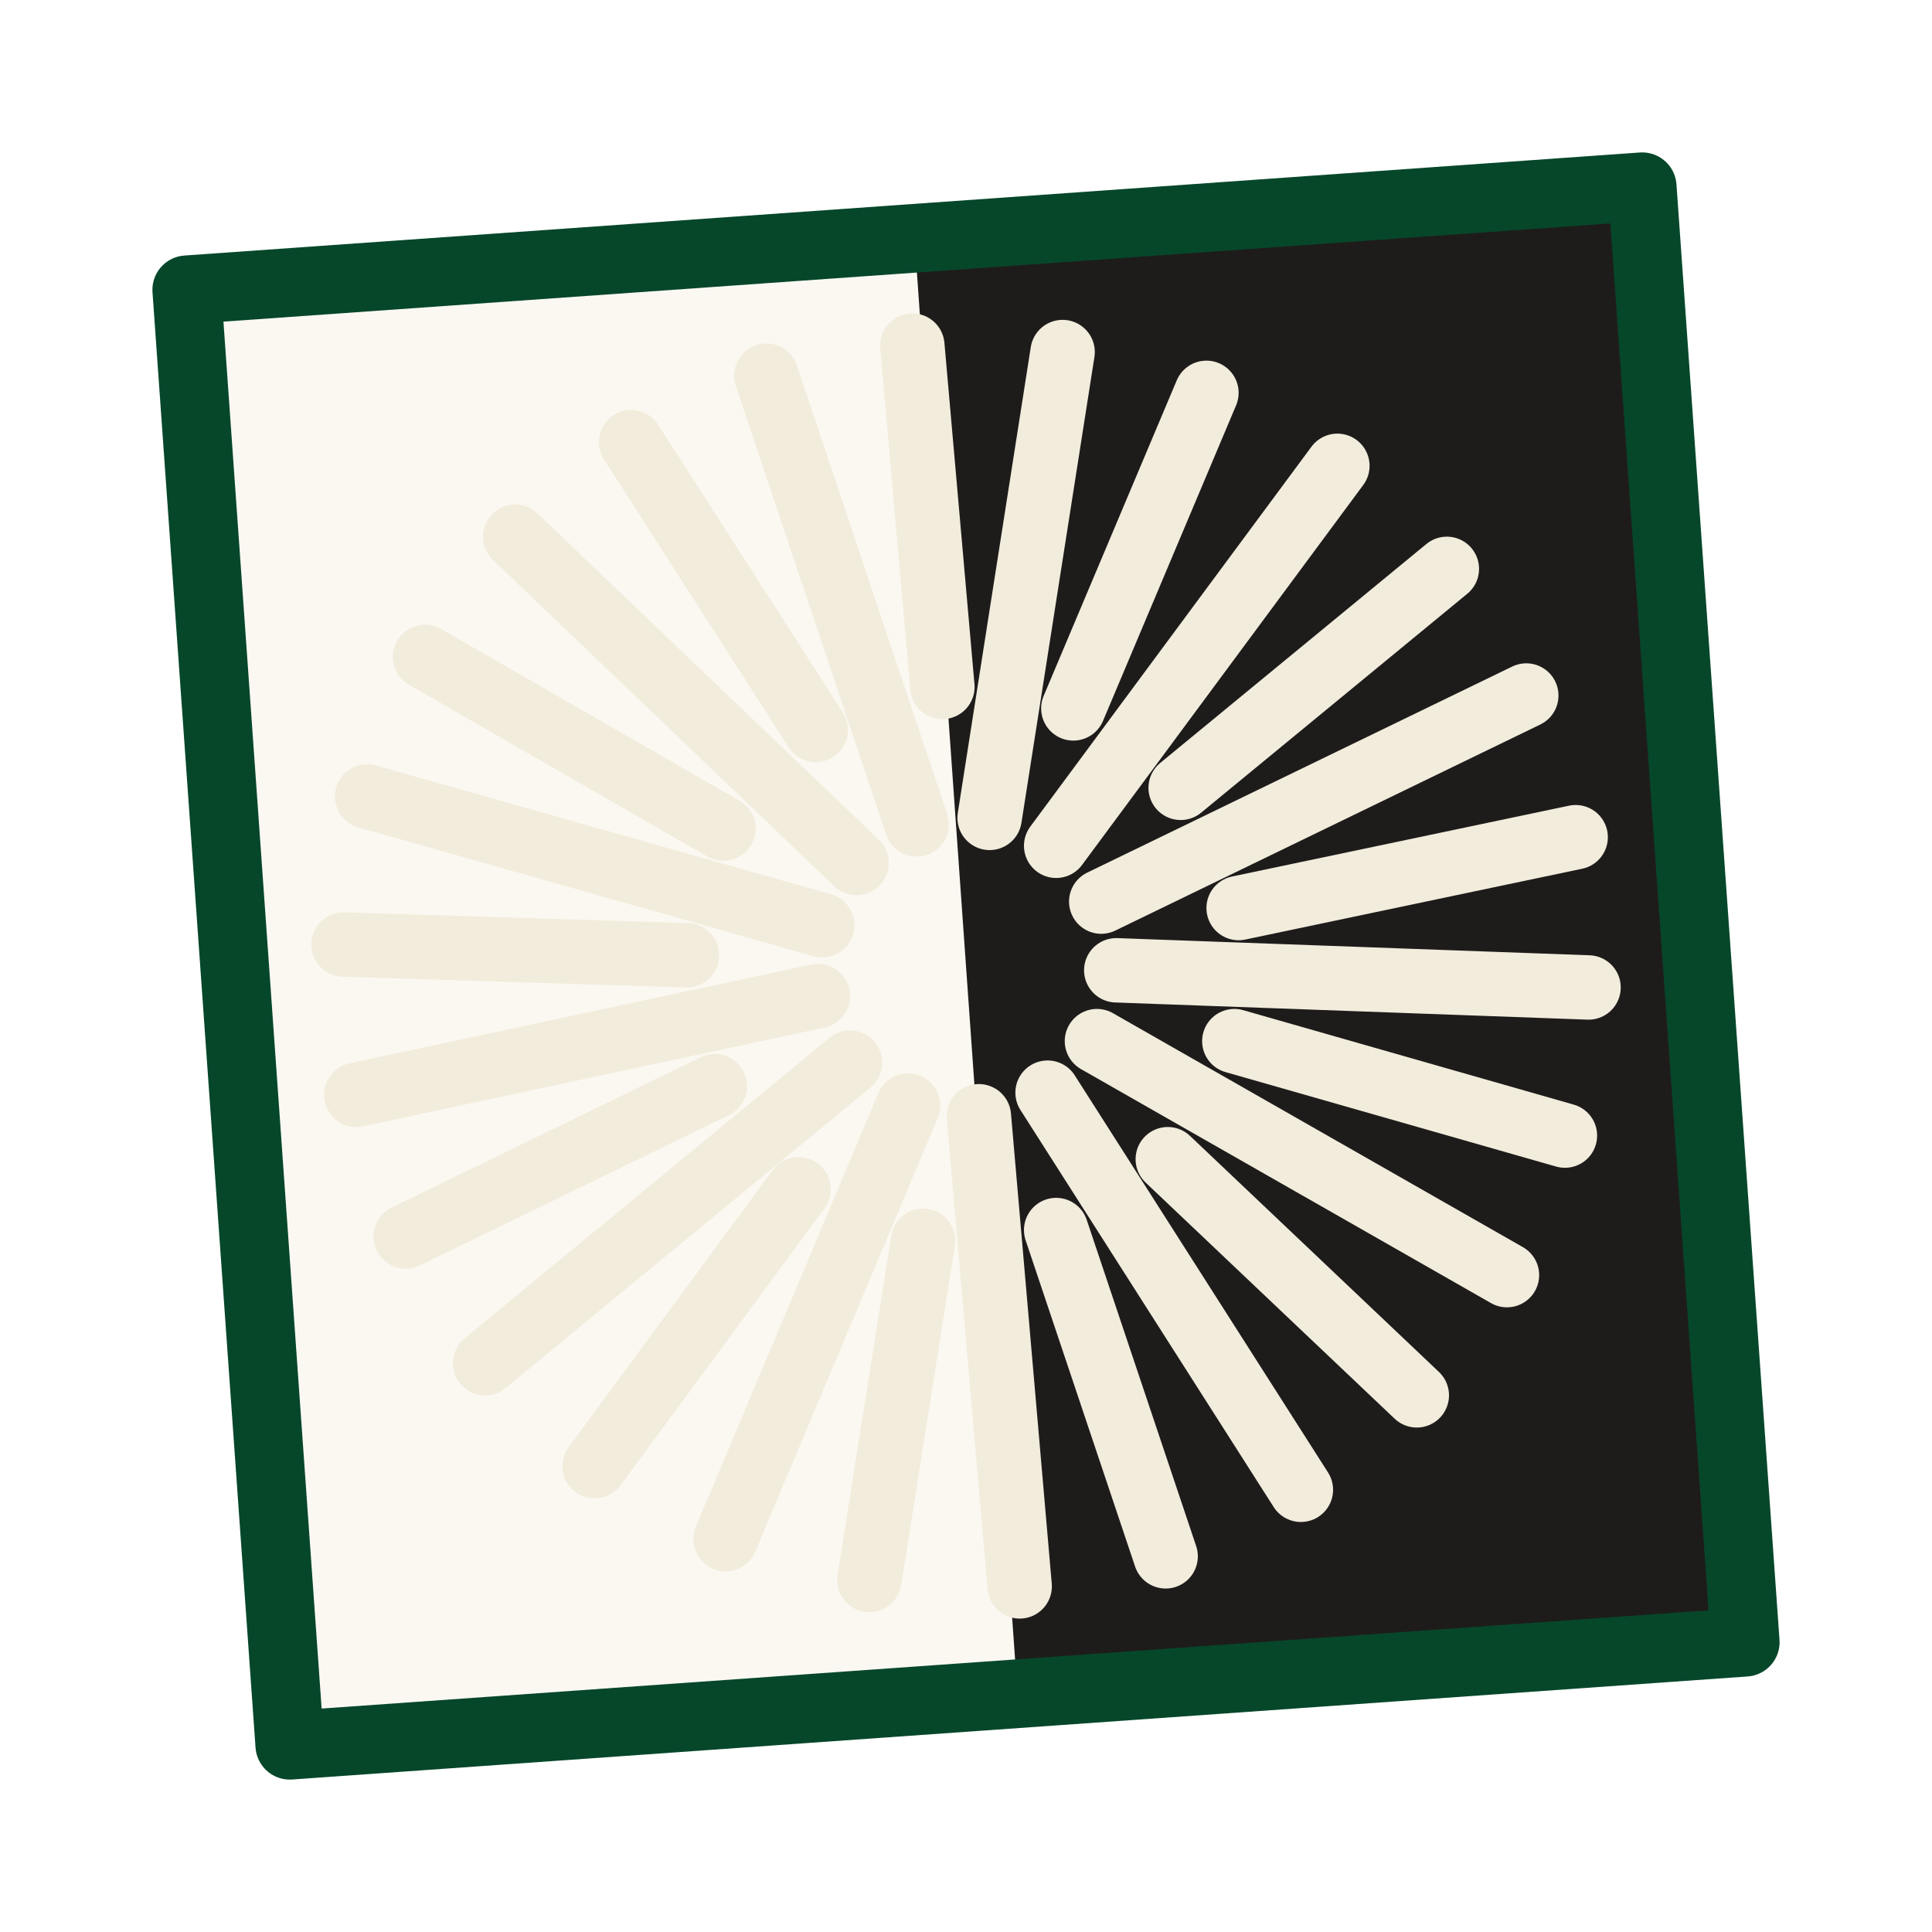
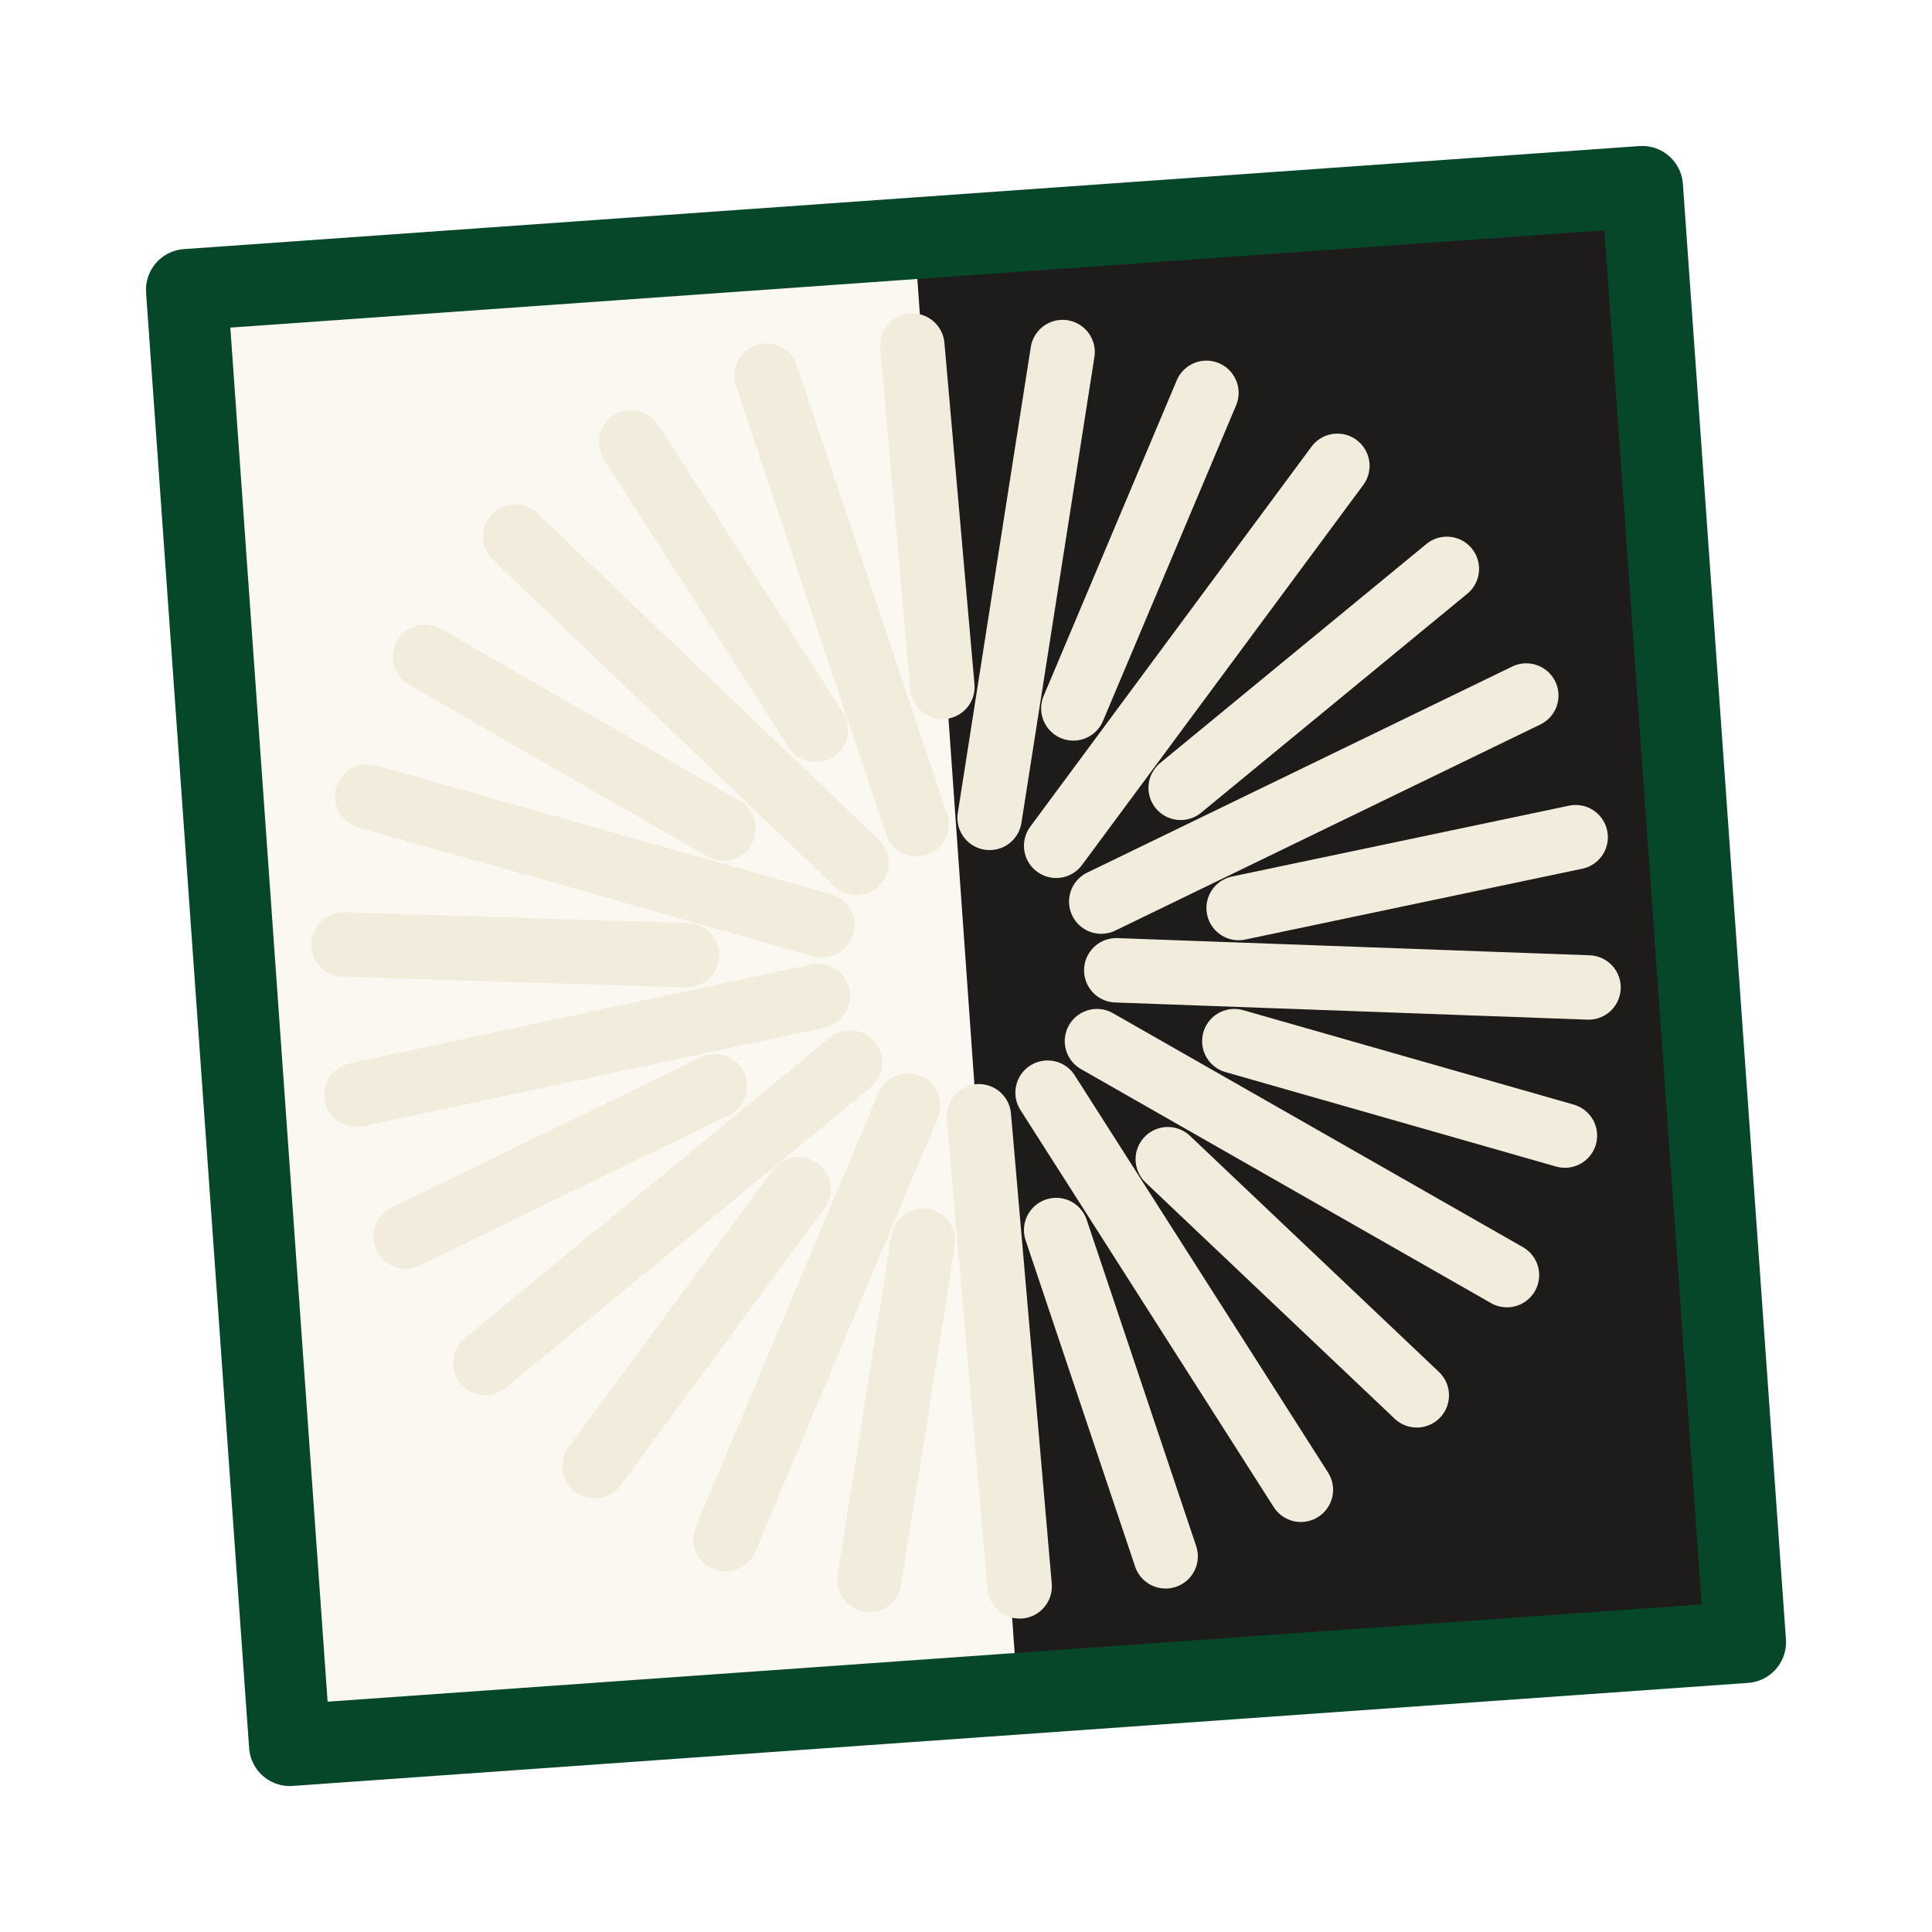
<svg xmlns="http://www.w3.org/2000/svg" width="100" height="100" viewBox="5 5 90 90">
  <g stroke-linecap="round" stroke-linejoin="round">
    <path d="M13.7,18.5 L81.5,13.7 L86.3,81.5 L18.5,86.3 Z" fill="#FBF8F1" stroke="none" />
    <path d="M47.6,16.1 L81.5,13.7 L86.3,81.5 L52.4,83.9 Z" fill="#1E1C1B" stroke="none" />
    <path d="M57,50.2 L79,51" fill="none" stroke="#F2ECDD" stroke-width="3" />
    <path d="M62.5,53.5 L77.9,57.9" fill="none" stroke="#F2ECDD" stroke-width="3" />
    <path d="M56.1,53.5 L75.2,64.4" fill="none" stroke="#F2ECDD" stroke-width="3" />
    <path d="M59.4,59 L71,70" fill="none" stroke="#F2ECDD" stroke-width="3" />
    <path d="M53.8,55.9 L65.6,74.4" fill="none" stroke="#F2ECDD" stroke-width="3" />
    <path d="M54.2,62.3 L59.3,77.5" fill="none" stroke="#F2ECDD" stroke-width="3" />
    <path d="M50.6,57 L52.5,78.9" fill="none" stroke="#F2ECDD" stroke-width="3" />
    <path d="M48,62.8 L45.5,78.6" fill="none" stroke="#F2ECDD" stroke-width="3" />
    <path d="M47.3,56.5 L38.8,76.7" fill="none" stroke="#F2ECDD" stroke-width="3" />
    <path d="M42.2,60.4 L32.7,73.3" fill="none" stroke="#F2ECDD" stroke-width="3" />
    <path d="M44.6,54.5 L27.6,68.5" fill="none" stroke="#F2ECDD" stroke-width="3" />
    <path d="M38.3,55.6 L23.9,62.6" fill="none" stroke="#F2ECDD" stroke-width="3" />
    <path d="M43.1,51.4 L21.6,56" fill="none" stroke="#F2ECDD" stroke-width="3" />
    <path d="M37,49.5 L21,49" fill="none" stroke="#F2ECDD" stroke-width="3" />
    <path d="M43.3,48.1 L22.1,42.1" fill="none" stroke="#F2ECDD" stroke-width="3" />
    <path d="M38.7,43.6 L24.8,35.6" fill="none" stroke="#F2ECDD" stroke-width="3" />
    <path d="M44.9,45.2 L29,30" fill="none" stroke="#F2ECDD" stroke-width="3" />
    <path d="M43,39 L34.4,25.6" fill="none" stroke="#F2ECDD" stroke-width="3" />
    <path d="M47.7,43.4 L40.7,22.5" fill="none" stroke="#F2ECDD" stroke-width="3" />
    <path d="M48.9,37 L47.5,21.1" fill="none" stroke="#F2ECDD" stroke-width="3" />
    <path d="M51.1,43.1 L54.5,21.4" fill="none" stroke="#F2ECDD" stroke-width="3" />
    <path d="M55,38 L61.2,23.3" fill="none" stroke="#F2ECDD" stroke-width="3" />
    <path d="M54.2,44.4 L67.3,26.7" fill="none" stroke="#F2ECDD" stroke-width="3" />
    <path d="M60,41.7 L72.4,31.5" fill="none" stroke="#F2ECDD" stroke-width="3" />
    <path d="M56.3,47 L76.1,37.4" fill="none" stroke="#F2ECDD" stroke-width="3" />
    <path d="M62.7,47.3 L78.4,44" fill="none" stroke="#F2ECDD" stroke-width="3" />
-     <path d="M13.7,18.5 L81.5,13.7 L86.3,81.5 L18.5,86.3 Z" fill="none" stroke="#06472A" stroke-width="3.2" />
+     <path d="M13.7,18.5 L81.5,13.7 L86.3,81.5 L18.5,86.3 Z" fill="none" stroke="#06472A" stroke-width="3.8" />
  </g>
</svg>
